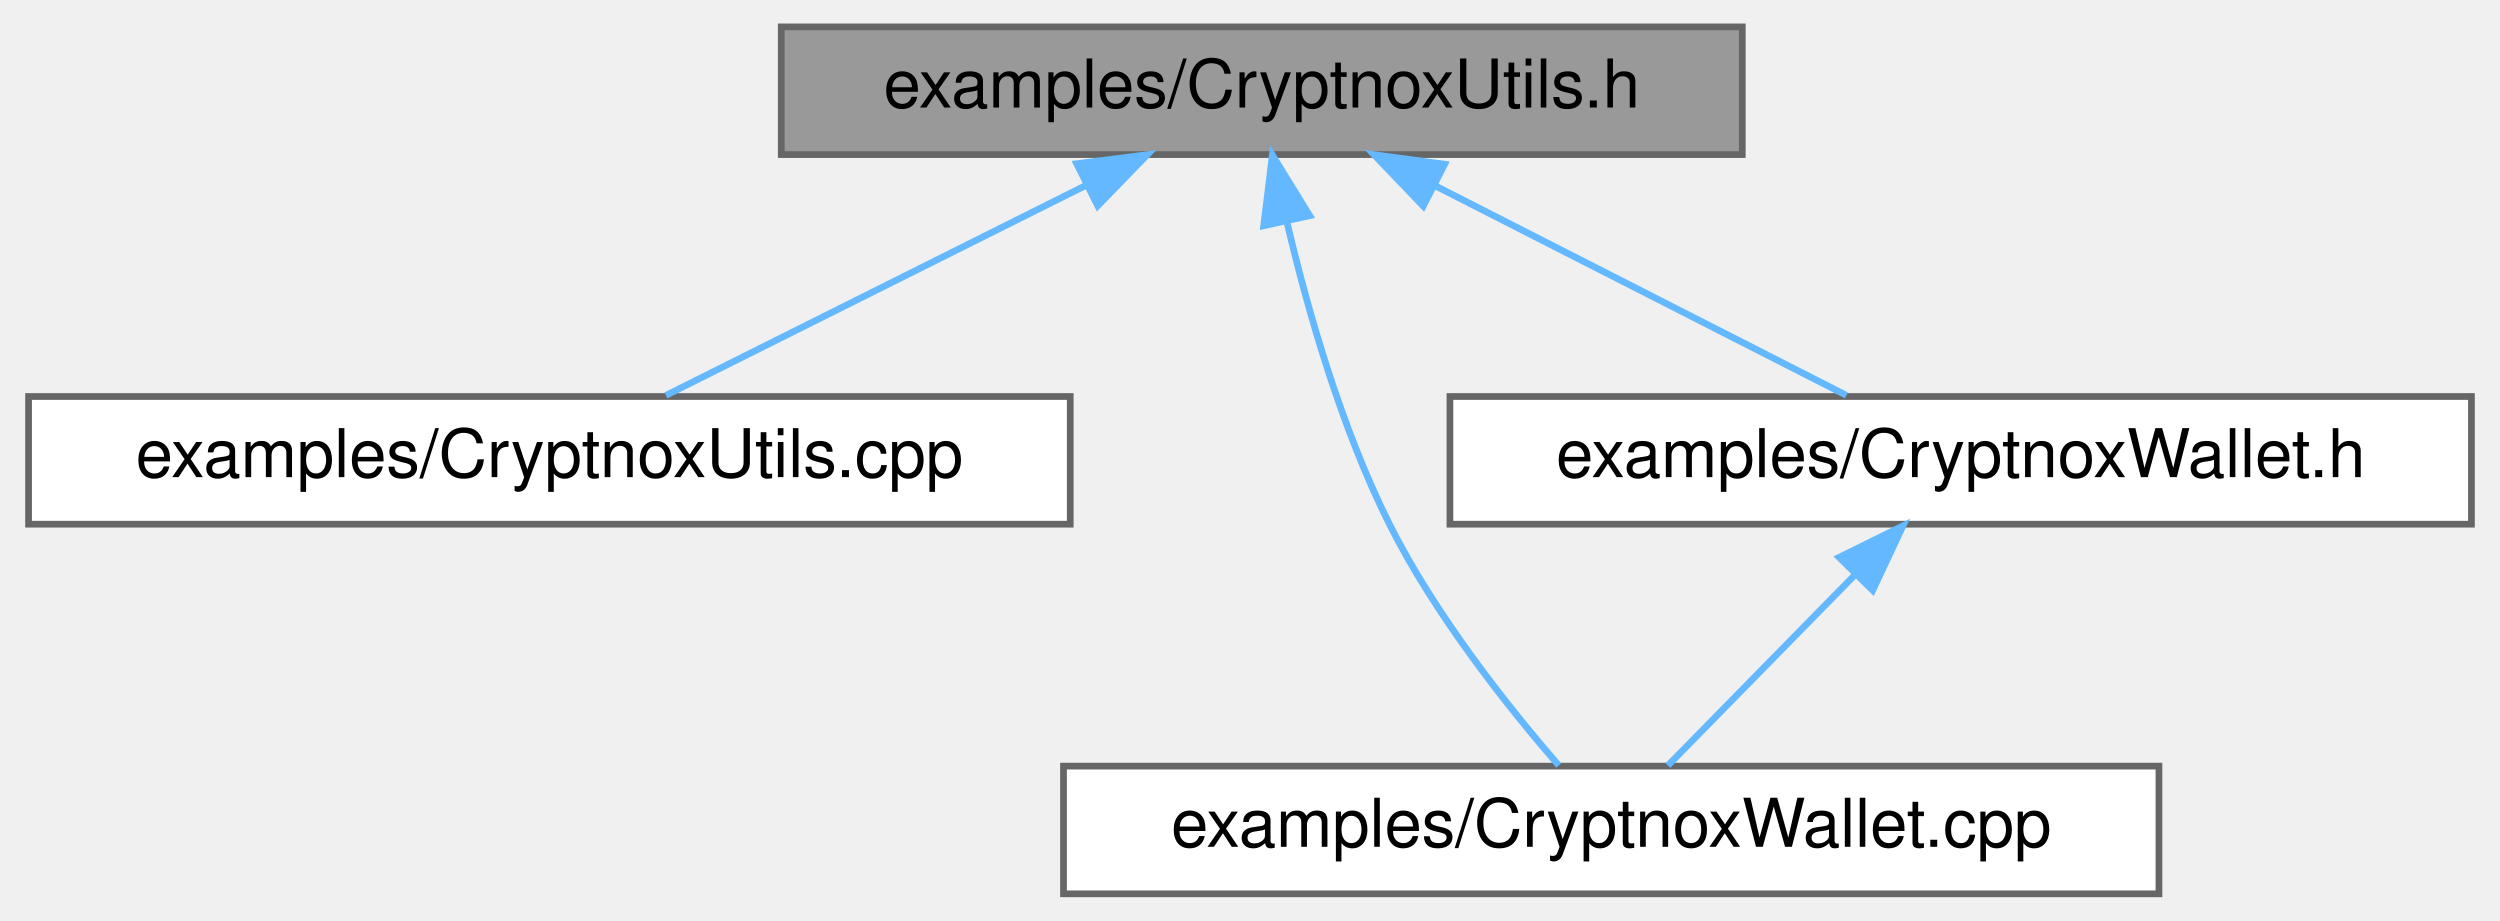
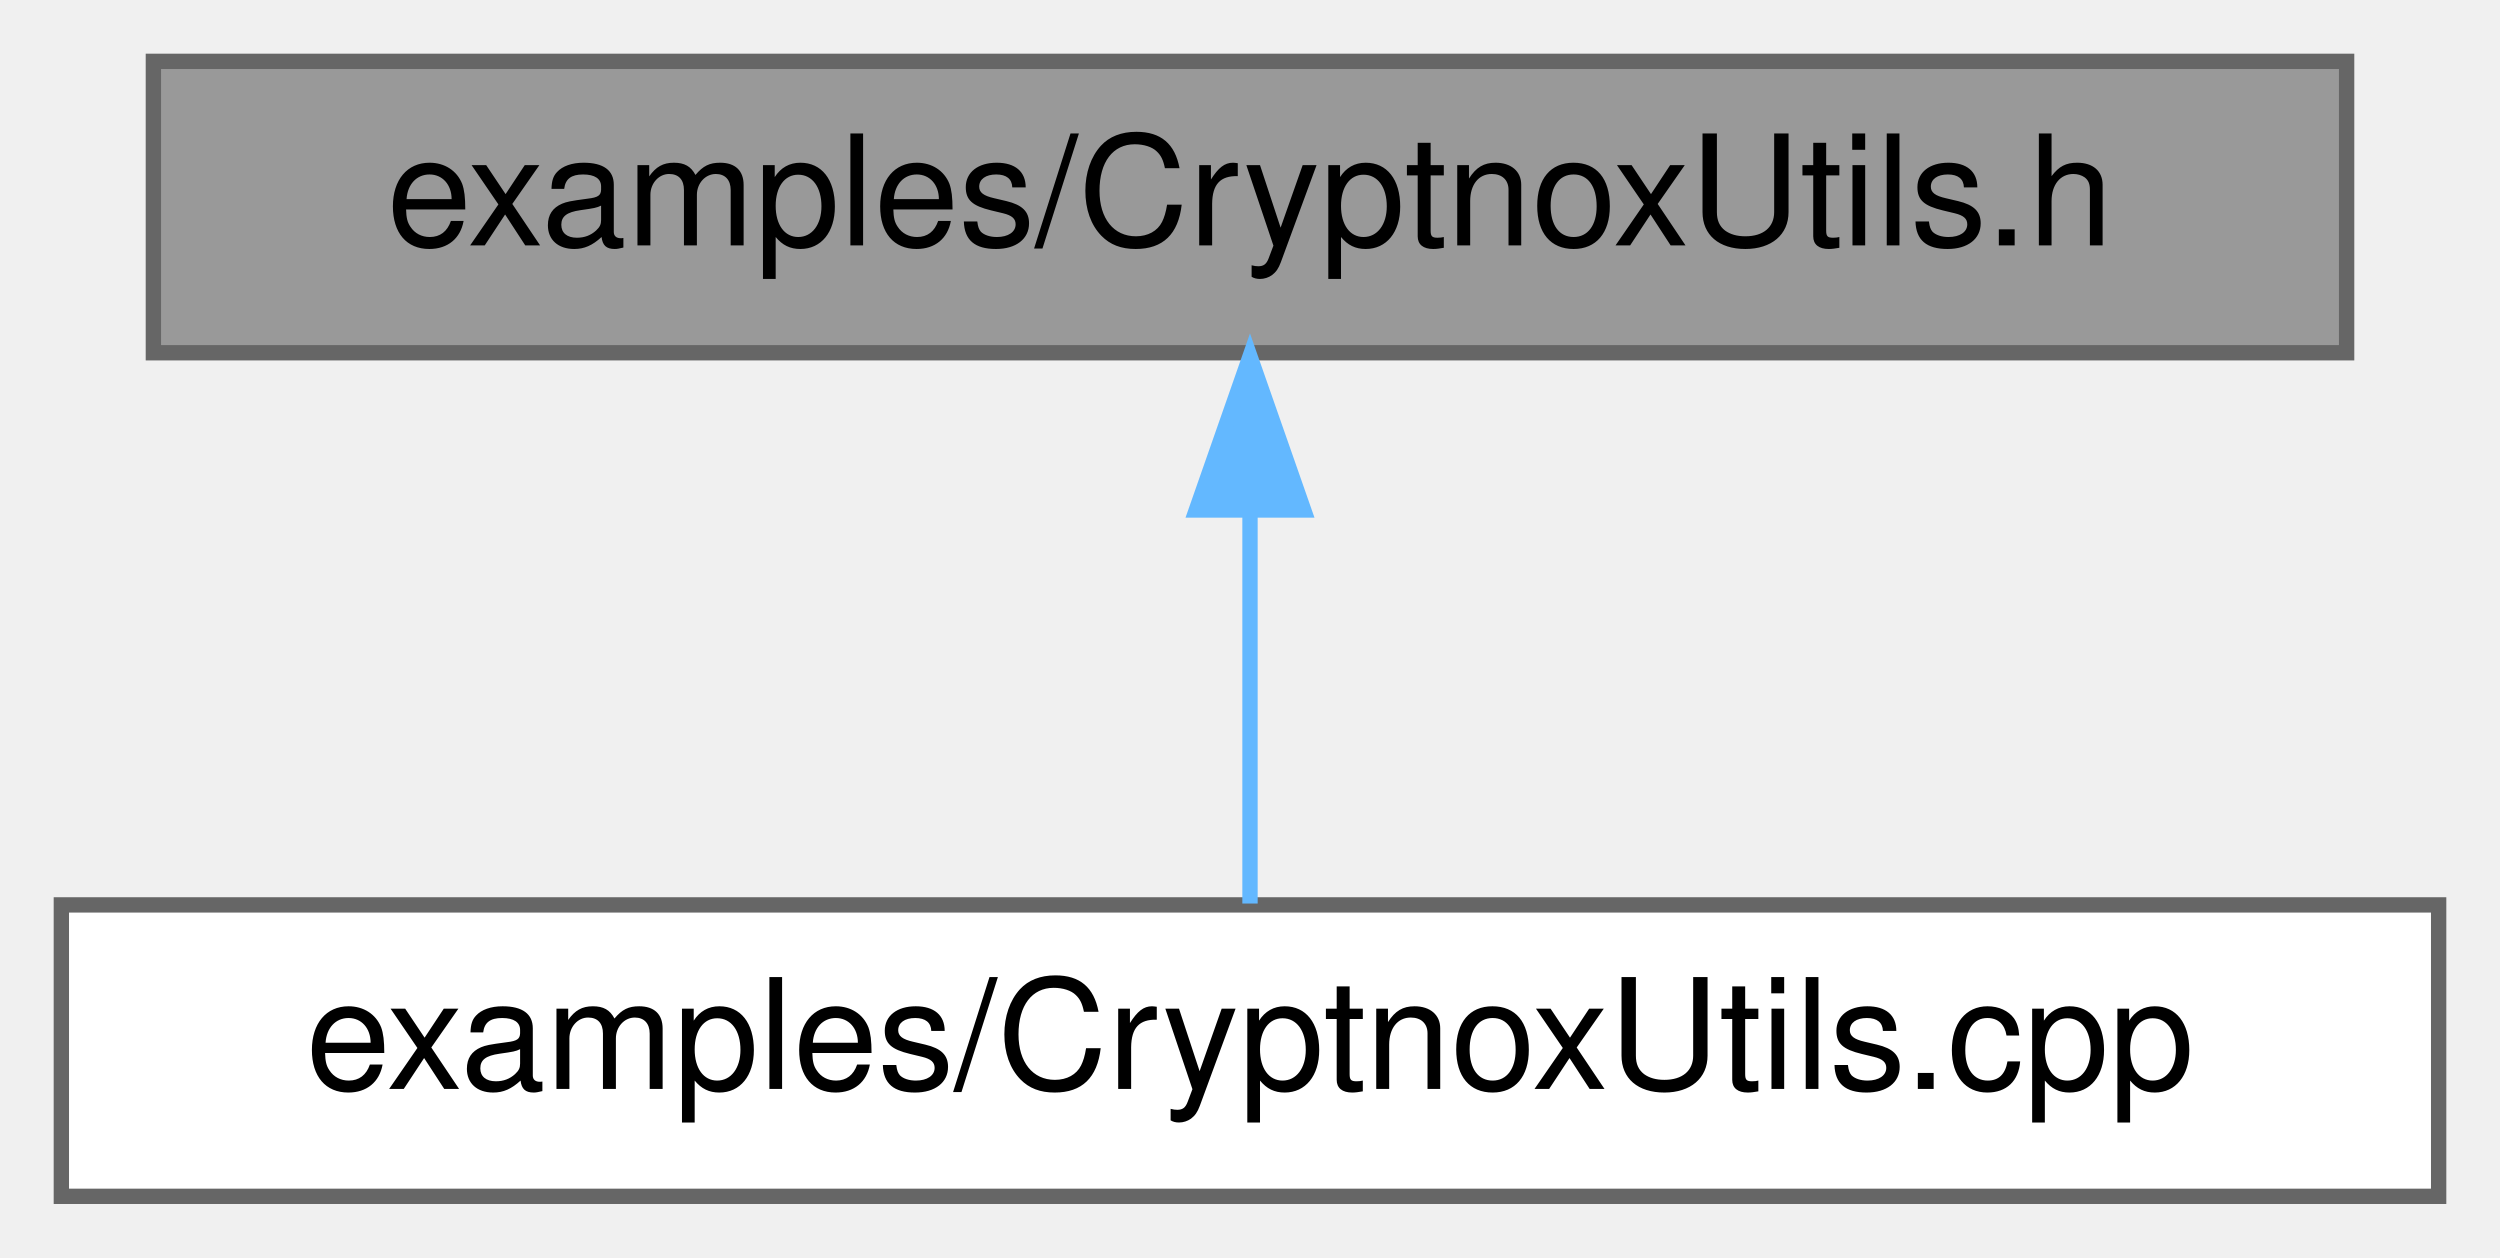
- <svg xmlns="http://www.w3.org/2000/svg" xmlns:xlink="http://www.w3.org/1999/xlink" width="372pt" height="137pt" viewBox="0.00 0.00 371.50 137.00">
-   <g id="graph0" class="graph" transform="scale(1 1) rotate(0) translate(4 133)">
+ <svg xmlns="http://www.w3.org/2000/svg" xmlns:xlink="http://www.w3.org/1999/xlink" width="163pt" height="82pt" viewBox="0.00 0.00 163.00 82.00">
+   <g id="graph0" class="graph" transform="scale(1 1) rotate(0) translate(4 78)">
    <g id="Node000001" class="node">
      <g id="a_Node000001">
        <a xlink:title=" ">
-           <polygon fill="#999999" stroke="#666666" points="255,-129 112,-129 112,-110 255,-110 255,-129" />
-           <text text-anchor="middle" x="183.5" y="-117" font-family="Helvetica,sans-Serif" font-size="10.00">examples/CryptnoxUtils.h</text>
+           <polygon fill="#999999" stroke="#666666" points="149,-74 6,-74 6,-55 149,-55 149,-74" />
+           <text text-anchor="middle" x="77.5" y="-62" font-family="Helvetica,sans-Serif" font-size="10.00">examples/CryptnoxUtils.h</text>
        </a>
      </g>
    </g>
    <g id="Node000002" class="node">
      <g id="a_Node000002">
        <a xlink:href="CryptnoxUtils_8cpp.html" target="_top" xlink:title=" ">
-           <polygon fill="white" stroke="#666666" points="155,-74 0,-74 0,-55 155,-55 155,-74" />
-           <text text-anchor="middle" x="77.5" y="-62" font-family="Helvetica,sans-Serif" font-size="10.00">examples/CryptnoxUtils.cpp</text>
+           <polygon fill="white" stroke="#666666" points="155,-19 0,-19 0,0 155,0 155,-19" />
+           <text text-anchor="middle" x="77.5" y="-7" font-family="Helvetica,sans-Serif" font-size="10.00">examples/CryptnoxUtils.cpp</text>
        </a>
      </g>
    </g>
    <g id="edge1_Node000001_Node000002" class="edge">
      <g id="a_edge1_Node000001_Node000002">
        <a xlink:title=" ">
-           <path fill="none" stroke="#63b8ff" d="M157.5,-105.5C138,-95.75 111.85,-82.68 94.84,-74.17" />
-           <polygon fill="#63b8ff" stroke="#63b8ff" points="155.96,-108.64 166.47,-109.98 159.09,-102.38 155.96,-108.64" />
-         </a>
-       </g>
-     </g>
-     <g id="Node000003" class="node">
-       <g id="a_Node000003">
-         <a xlink:href="CryptnoxWallet_8cpp.html" target="_top" xlink:title=" ">
-           <polygon fill="white" stroke="#666666" points="317,-19 154,-19 154,0 317,0 317,-19" />
-           <text text-anchor="middle" x="235.5" y="-7" font-family="Helvetica,sans-Serif" font-size="10.00">examples/CryptnoxWallet.cpp</text>
-         </a>
-       </g>
-     </g>
-     <g id="edge2_Node000001_Node000003" class="edge">
-       <g id="a_edge2_Node000001_Node000003">
-         <a xlink:title=" ">
-           <path fill="none" stroke="#63b8ff" d="M187.27,-99.86C190.33,-86.85 195.32,-69.32 202.5,-55 209.31,-41.41 220.28,-27.65 227.69,-19.1" />
-           <polygon fill="#63b8ff" stroke="#63b8ff" points="183.79,-99.41 185.08,-109.93 190.63,-100.91 183.79,-99.41" />
-         </a>
-       </g>
-     </g>
-     <g id="Node000004" class="node">
-       <g id="a_Node000004">
-         <a xlink:href="CryptnoxWallet_8h.html" target="_top" xlink:title=" ">
-           <polygon fill="white" stroke="#666666" points="363.5,-74 211.5,-74 211.5,-55 363.5,-55 363.5,-74" />
-           <text text-anchor="middle" x="287.5" y="-62" font-family="Helvetica,sans-Serif" font-size="10.00">examples/CryptnoxWallet.h</text>
-         </a>
-       </g>
-     </g>
-     <g id="edge3_Node000001_Node000004" class="edge">
-       <g id="a_edge3_Node000001_Node000004">
-         <a xlink:title=" ">
-           <path fill="none" stroke="#63b8ff" d="M209.27,-105.37C228.37,-95.63 253.87,-82.64 270.49,-74.17" />
-           <polygon fill="#63b8ff" stroke="#63b8ff" points="207.53,-102.33 200.21,-109.98 210.71,-108.56 207.53,-102.33" />
-         </a>
-       </g>
-     </g>
-     <g id="edge4_Node000004_Node000003" class="edge">
-       <g id="a_edge4_Node000004_Node000003">
-         <a xlink:title=" ">
-           <path fill="none" stroke="#63b8ff" d="M271.82,-47.52C262.66,-38.18 251.45,-26.75 243.93,-19.09" />
-           <polygon fill="#63b8ff" stroke="#63b8ff" points="269.41,-50.06 278.91,-54.75 274.41,-45.16 269.41,-50.06" />
+           <path fill="none" stroke="#63b8ff" d="M77.5,-44.66C77.5,-35.93 77.5,-25.99 77.5,-19.09" />
+           <polygon fill="#63b8ff" stroke="#63b8ff" points="74,-44.75 77.5,-54.75 81,-44.75 74,-44.75" />
        </a>
      </g>
    </g>
  </g>
</svg>
